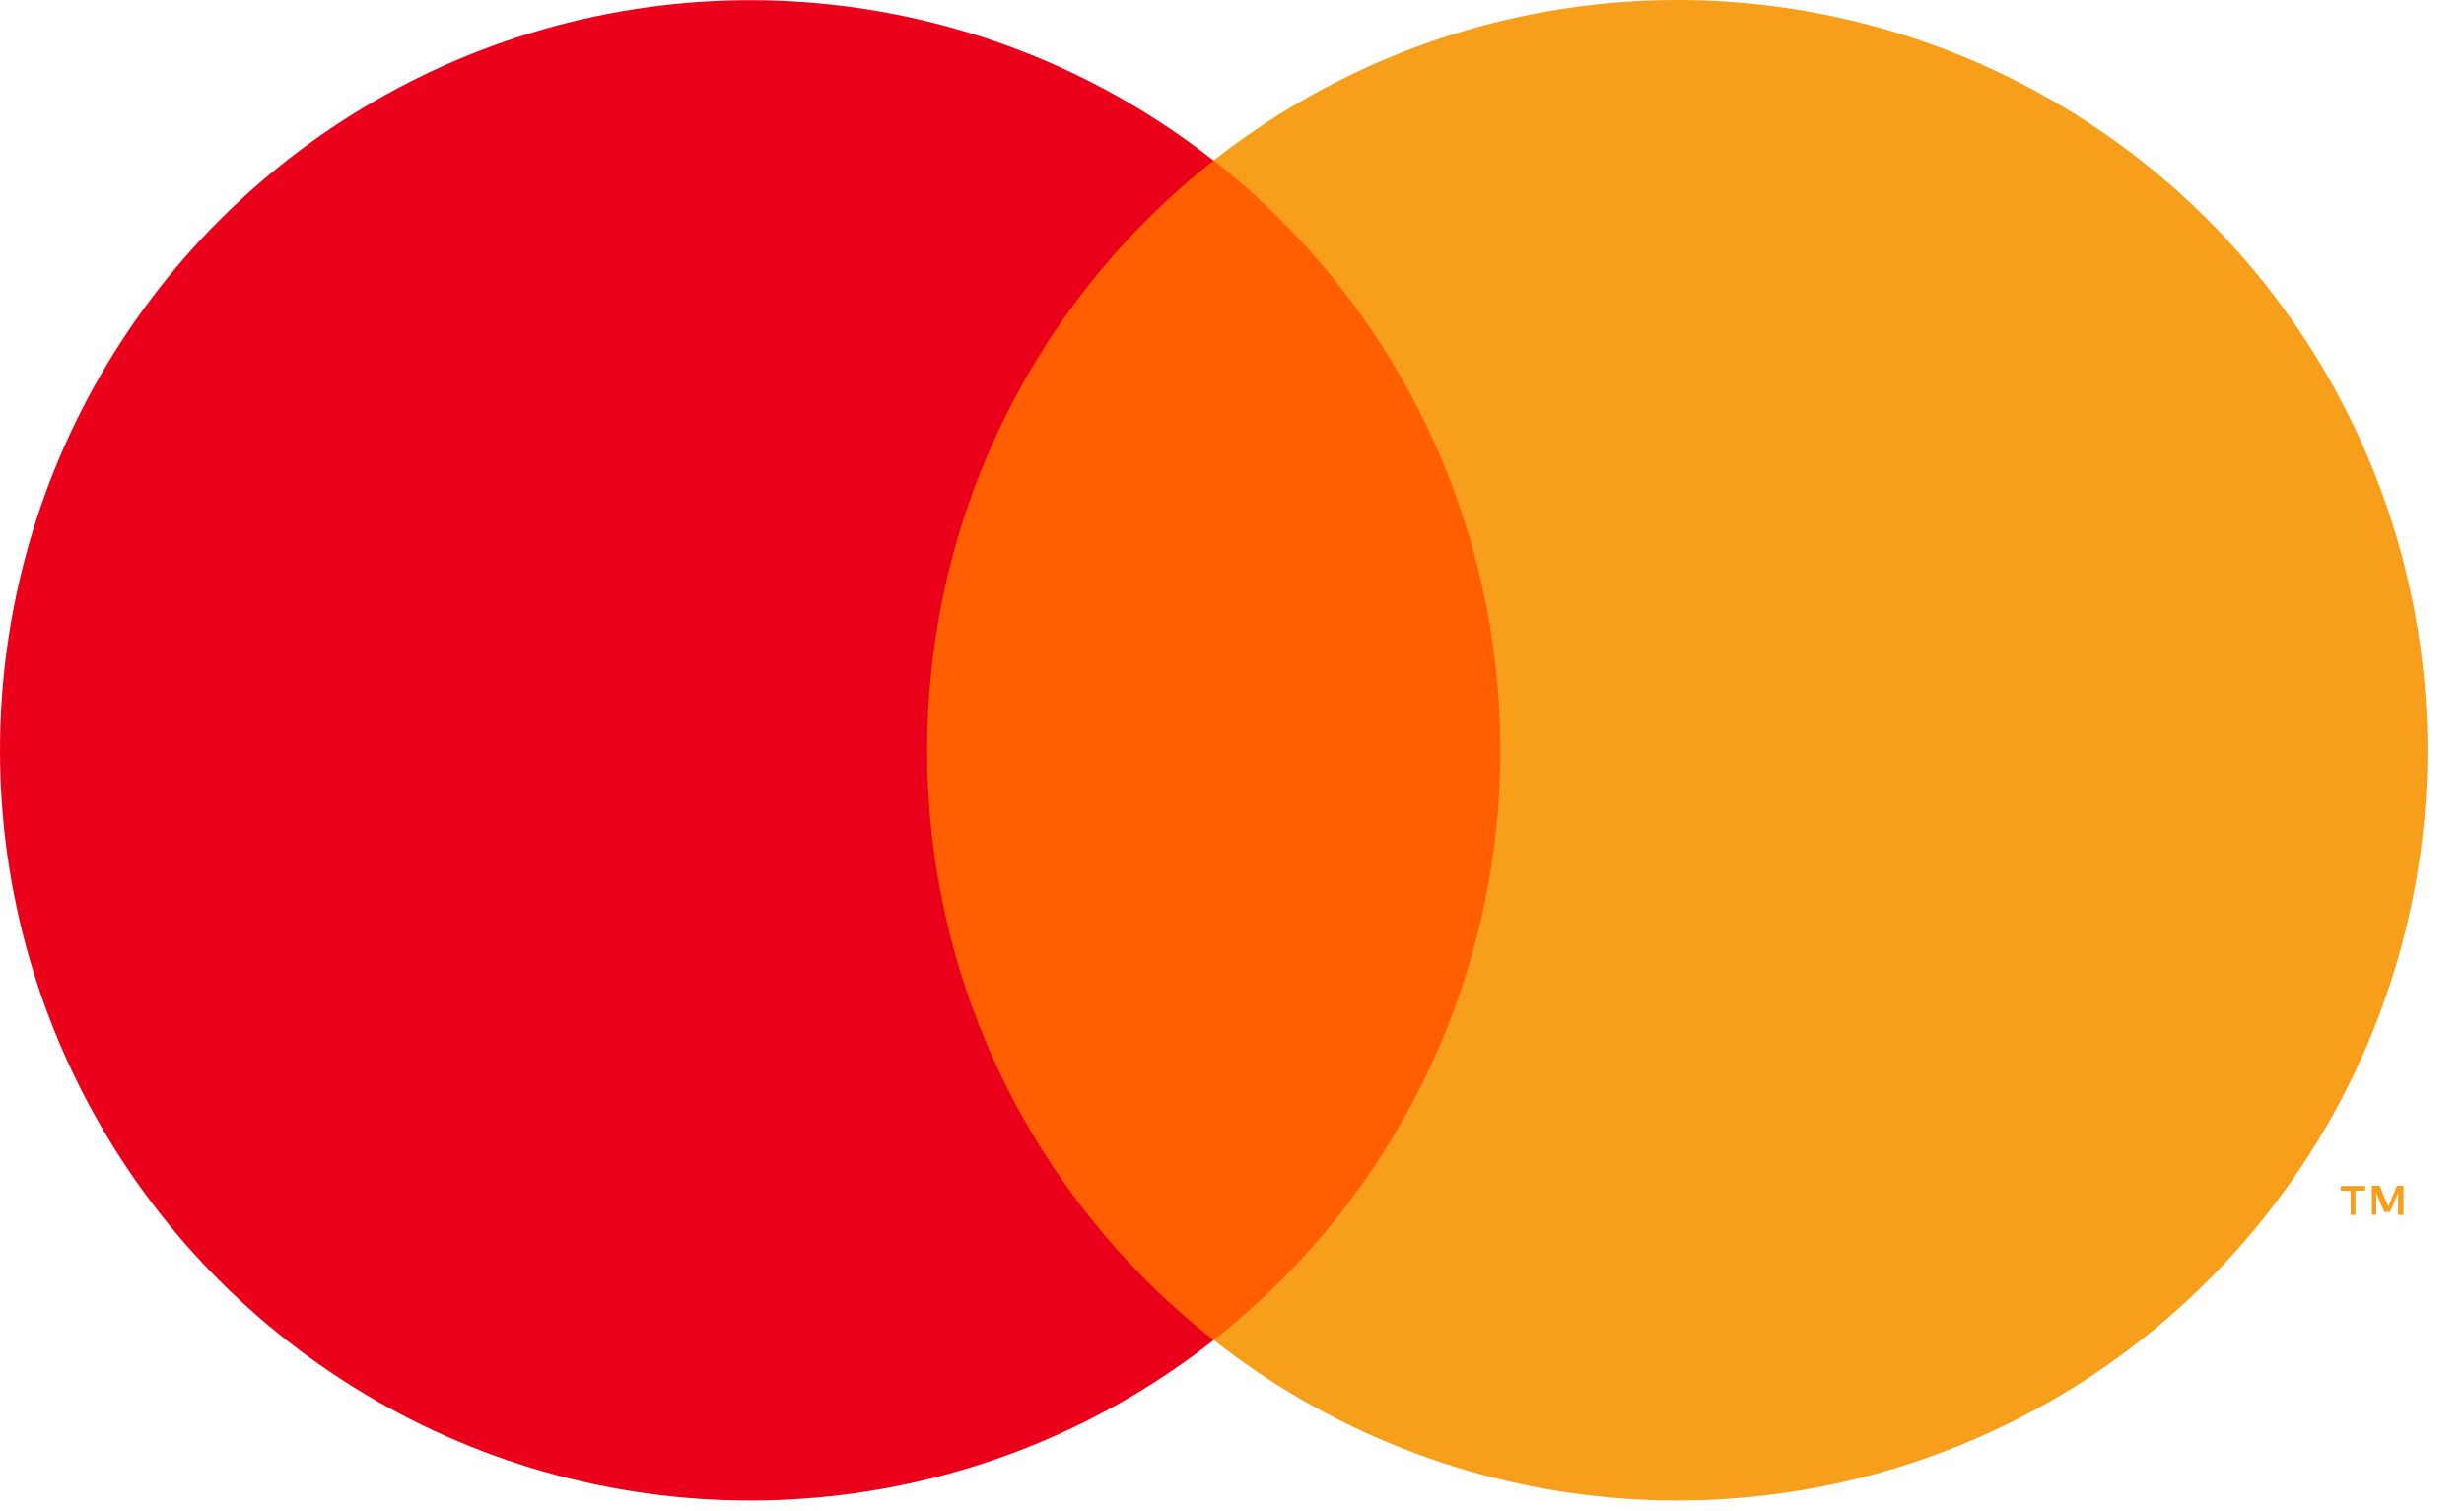
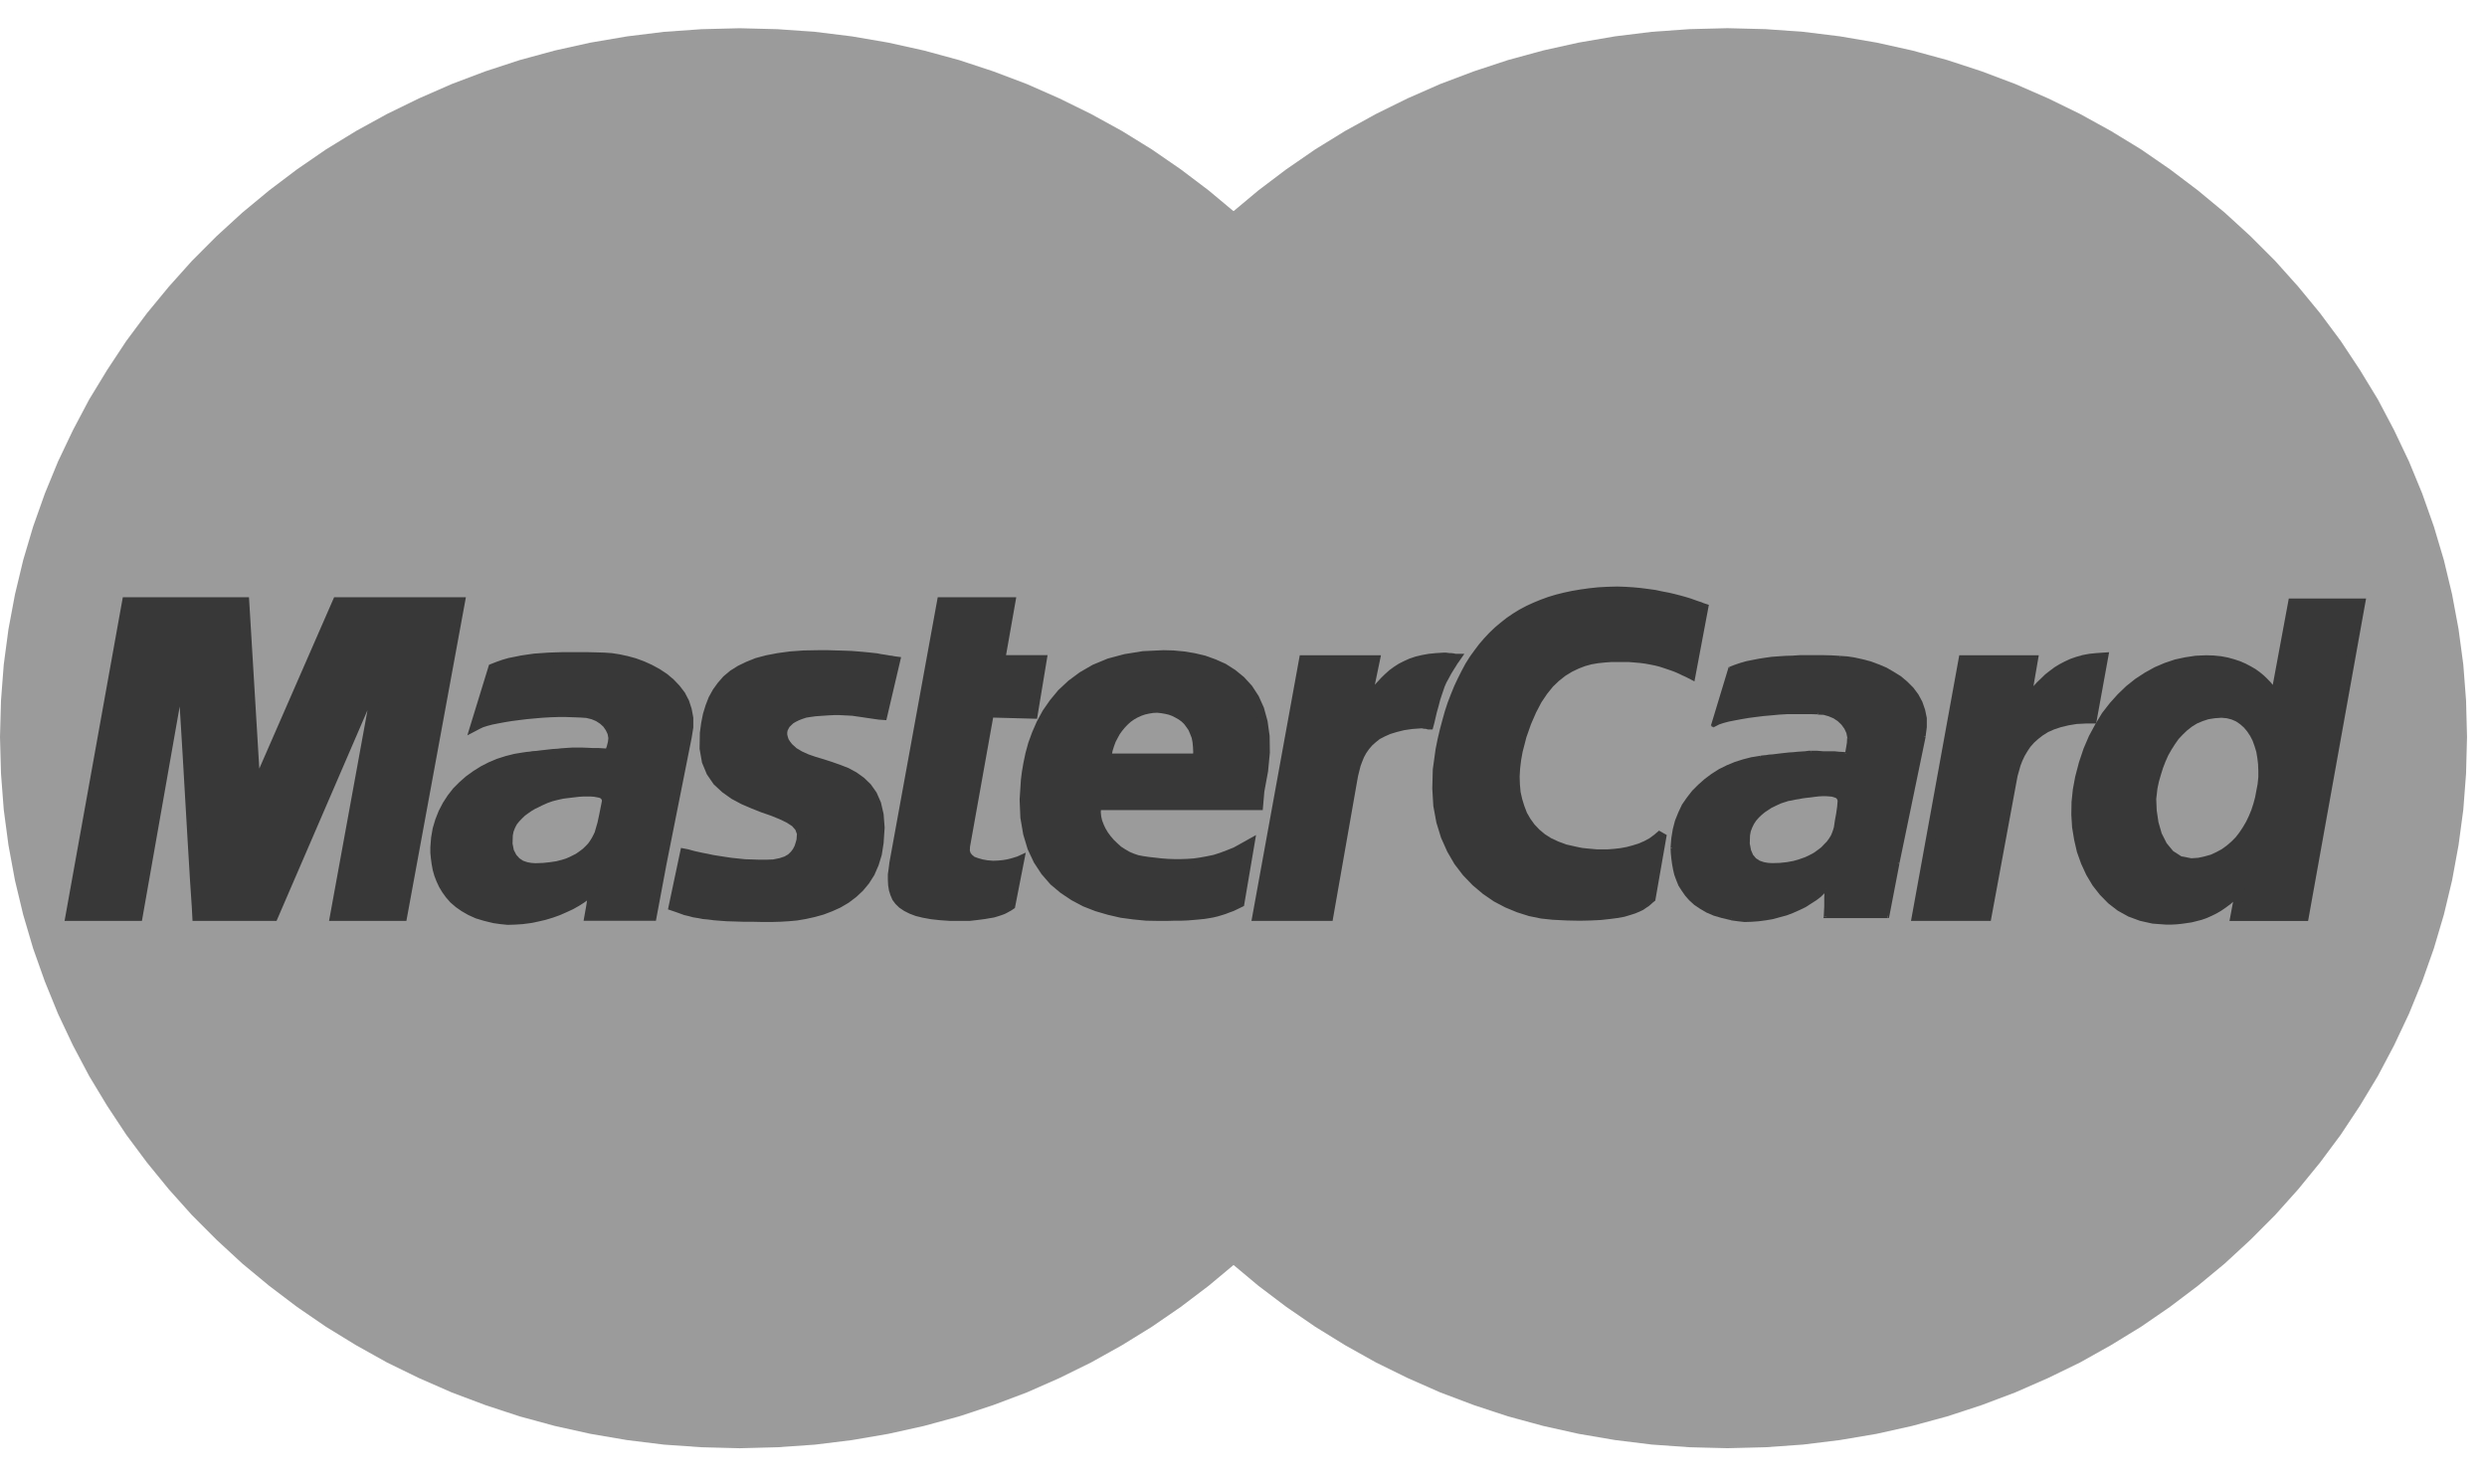
- <svg xmlns="http://www.w3.org/2000/svg" width="31" height="19" viewBox="0 0 31 19" fill="none">
-   <path d="M19.399 2.015H11.141V16.856H19.399V2.015Z" fill="#FF5F00" />
-   <path d="M11.665 9.439C11.664 8.01 11.988 6.599 12.612 5.314C13.237 4.028 14.145 2.902 15.269 2.02C13.877 0.925 12.205 0.245 10.444 0.056C8.684 -0.133 6.905 0.178 5.313 0.952C3.72 1.726 2.377 2.932 1.438 4.433C0.498 5.934 0 7.669 0 9.44C0 11.211 0.498 12.946 1.438 14.447C2.377 15.948 3.72 17.155 5.313 17.929C6.905 18.703 8.684 19.013 10.444 18.824C12.205 18.635 13.877 17.955 15.269 16.86C14.145 15.978 13.236 14.851 12.611 13.565C11.987 12.279 11.663 10.868 11.665 9.439Z" fill="#EB001B" />
-   <path d="M30.54 9.44C30.54 11.211 30.042 12.946 29.102 14.447C28.163 15.948 26.82 17.155 25.227 17.929C23.634 18.703 21.855 19.013 20.095 18.824C18.334 18.635 16.662 17.954 15.27 16.859C16.393 15.976 17.302 14.849 17.926 13.564C18.551 12.279 18.876 10.868 18.876 9.439C18.876 8.01 18.551 6.599 17.926 5.314C17.302 4.028 16.393 2.902 15.27 2.018C16.662 0.924 18.334 0.243 20.095 0.054C21.856 -0.135 23.635 0.175 25.228 0.949C26.821 1.724 28.164 2.93 29.103 4.432C30.043 5.933 30.541 7.669 30.54 9.44Z" fill="#F79E1B" />
-   <path d="M29.634 15.283V14.979H29.757V14.919H29.45V14.982H29.574V15.286L29.634 15.283ZM30.239 15.283V14.916H30.158L30.048 15.178L29.938 14.916H29.841V15.283H29.896V15.008L29.998 15.247H30.069L30.171 15.008V15.286L30.239 15.283Z" fill="#F79E1B" />
+ <svg xmlns="http://www.w3.org/2000/svg" width="57" height="34" viewBox="0 0 57 34" fill="none">
+   <path d="M39.59 33.197L40.464 33.175L41.325 33.114L42.17 33.01L43.009 32.868L43.825 32.686L44.63 32.467L45.418 32.209L46.189 31.918L46.942 31.588L47.673 31.232L48.38 30.836L49.071 30.413L49.733 29.958L50.372 29.475L50.989 28.964L51.577 28.421L52.142 27.855L52.673 27.262L53.175 26.647L53.648 26.011L54.088 25.346L54.499 24.665L54.87 23.963L55.212 23.238L55.515 22.497L55.783 21.739L56.012 20.965L56.2 20.18L56.348 19.373L56.457 18.56L56.52 17.732L56.542 16.892L56.52 16.057L56.457 15.234L56.348 14.421L56.2 13.625L56.012 12.84L55.783 12.071L55.515 11.313L55.212 10.578L54.87 9.859L54.499 9.156L54.088 8.481L53.648 7.816L53.175 7.18L52.673 6.57L52.142 5.977L51.577 5.412L50.989 4.874L50.372 4.363L49.733 3.88L49.071 3.424L48.38 3.002L47.673 2.612L46.942 2.255L46.189 1.926L45.418 1.635L44.63 1.377L43.825 1.157L43.009 0.976L42.17 0.833L41.325 0.729L40.464 0.668L39.59 0.646L38.723 0.668L37.861 0.729L37.016 0.833L36.183 0.976L35.367 1.157L34.562 1.377L33.78 1.635L33.009 1.926L32.261 2.255L31.537 2.612L30.829 3.002L30.144 3.424L29.482 3.88L28.843 4.363L28.232 4.874L27.644 5.412L27.085 5.977L26.554 6.57L26.052 7.18L25.584 7.816L25.144 8.481L24.739 9.156L24.362 9.859L24.025 10.578L23.723 11.313L23.46 12.071L23.232 12.84L23.044 13.625L22.895 14.421L22.787 15.234L22.724 16.057L22.701 16.892L22.724 17.732L22.787 18.56L22.895 19.373L23.044 20.18L23.232 20.965L23.46 21.739L23.723 22.497L24.025 23.238L24.362 23.963L24.739 24.665L25.144 25.346L25.584 26.011L26.052 26.647L26.554 27.262L27.085 27.855L27.644 28.421L28.232 28.964L28.843 29.475L29.482 29.958L30.144 30.413L30.829 30.836L31.537 31.232L32.261 31.588L33.009 31.918L33.78 32.209L34.562 32.467L35.367 32.686L36.183 32.868L37.016 33.01L37.861 33.114L38.723 33.175L39.59 33.197Z" fill="#9B9B9B" />
+   <path d="M16.952 33.198L17.82 33.175L18.682 33.115L19.526 33.011L20.36 32.868L21.176 32.687L21.981 32.468L22.763 32.209L23.533 31.919L24.281 31.589L25.006 31.232L25.714 30.837L26.399 30.414L27.061 29.959L27.7 29.475L28.311 28.965L28.899 28.422L29.458 27.856L29.989 27.263L30.491 26.648L30.959 26.011L31.399 25.347L31.804 24.666L32.181 23.963L32.517 23.239L32.82 22.498L33.082 21.74L33.311 20.966L33.499 20.181L33.648 19.374L33.756 18.561L33.819 17.732L33.842 16.892L33.819 16.058L33.756 15.234L33.648 14.422L33.499 13.626L33.311 12.841L33.082 12.072L32.82 11.314L32.517 10.579L32.181 9.86L31.804 9.157L31.399 8.482L30.959 7.817L30.491 7.18L29.989 6.571L29.458 5.978L28.899 5.412L28.311 4.874L27.7 4.364L27.061 3.881L26.399 3.425L25.714 3.002L25.006 2.613L24.281 2.256L23.533 1.926L22.763 1.635L21.981 1.377L21.176 1.158L20.36 0.977L19.526 0.834L18.682 0.73L17.82 0.669L16.952 0.647L16.079 0.669L15.217 0.73L14.372 0.834L13.533 0.977L12.717 1.158L11.912 1.377L11.125 1.635L10.354 1.926L9.601 2.256L8.87 2.613L8.162 3.002L7.472 3.425L6.809 3.881L6.17 4.364L5.554 4.874L4.966 5.412L4.401 5.978L3.87 6.571L3.368 7.18L2.894 7.817L2.455 8.482L2.044 9.157L1.672 9.86L1.33 10.579L1.028 11.314L0.759 12.072L0.531 12.841L0.343 13.626L0.194 14.422L0.086 15.234L0.023 16.058L0 16.892L0.023 17.732L0.086 18.561L0.194 19.374L0.343 20.181L0.531 20.966L0.759 21.74L1.028 22.498L1.33 23.239L1.672 23.963L2.044 24.666L2.455 25.347L2.894 26.011L3.368 26.648L3.87 27.263L4.401 27.856L4.966 28.422L5.554 28.965L6.17 29.475L6.809 29.959L7.472 30.414L8.162 30.837L8.87 31.232L9.601 31.589L10.354 31.919L11.125 32.209L11.912 32.468L12.717 32.687L13.533 32.868L14.372 33.011L15.217 33.115L16.079 33.175L16.952 33.198Z" fill="#9B9B9B" />
+   <path d="M20.23 16.394L20.149 16.388L20.07 16.377L19.995 16.366L19.921 16.355L19.852 16.345L19.779 16.334L19.704 16.323L19.624 16.312L19.544 16.3L19.453 16.295L19.351 16.29L19.242 16.284H19.122L18.991 16.29L18.842 16.3L18.677 16.312L18.562 16.328L18.454 16.345L18.357 16.377L18.271 16.41L18.192 16.449L18.118 16.492L18.06 16.547L18.009 16.597L17.975 16.657L17.946 16.717L17.935 16.783V16.849L17.952 16.92L17.975 16.991L18.021 17.063L18.077 17.134L18.192 17.238L18.329 17.32L18.488 17.392L18.66 17.452L18.842 17.506L19.031 17.567L19.219 17.633L19.402 17.704L19.573 17.797L19.733 17.912L19.875 18.049L19.995 18.219L20.087 18.428L20.144 18.675L20.167 18.97L20.144 19.316L20.104 19.573L20.035 19.798L19.944 20.007L19.83 20.187L19.698 20.346L19.55 20.483L19.39 20.604L19.213 20.708L19.031 20.79L18.842 20.862L18.648 20.916L18.449 20.96L18.254 20.993L18.066 21.01L17.878 21.021L17.701 21.026H17.455L17.227 21.021H17.027L16.839 21.015L16.668 21.01L16.514 20.999L16.377 20.988L16.245 20.971L16.125 20.96L16.017 20.939L15.909 20.922L15.811 20.895L15.714 20.873L15.623 20.84L15.532 20.807L15.435 20.774L15.691 19.563L15.743 19.573L15.806 19.59L15.886 19.612L15.983 19.634L16.085 19.656L16.2 19.678L16.326 19.705L16.462 19.727L16.605 19.749L16.753 19.771L16.908 19.787L17.067 19.804L17.233 19.809L17.398 19.815H17.564L17.729 19.809L17.895 19.776L18.026 19.732L18.129 19.672L18.209 19.595L18.266 19.519L18.312 19.431L18.34 19.343L18.363 19.261L18.374 19.102L18.323 18.965L18.226 18.855L18.083 18.762L17.912 18.68L17.712 18.598L17.489 18.521L17.267 18.433L17.039 18.335L16.822 18.219L16.622 18.077L16.439 17.907L16.296 17.698L16.194 17.452L16.142 17.156L16.148 16.805L16.177 16.591L16.217 16.388L16.274 16.202L16.342 16.026L16.433 15.862L16.536 15.72L16.656 15.582L16.799 15.462L16.965 15.358L17.147 15.27L17.352 15.188L17.581 15.127L17.838 15.078L18.118 15.04L18.426 15.018L18.763 15.012H18.974L19.168 15.018L19.345 15.023L19.505 15.029L19.647 15.04L19.779 15.051L19.892 15.062L19.995 15.073L20.093 15.084L20.172 15.1L20.247 15.111L20.315 15.122L20.372 15.133L20.424 15.138L20.475 15.149L20.52 15.155L20.23 16.394Z" fill="#383838" />
+   <path d="M20.23 16.394L20.149 16.388L20.07 16.377L19.995 16.366L19.921 16.355L19.852 16.345L19.779 16.334L19.704 16.323L19.624 16.312L19.544 16.3L19.453 16.295L19.351 16.29L19.242 16.284H19.122L18.991 16.29L18.842 16.3L18.677 16.312L18.562 16.328L18.454 16.345L18.357 16.377L18.271 16.41L18.192 16.449L18.118 16.492L18.06 16.547L18.009 16.597L17.975 16.657L17.946 16.717L17.935 16.783V16.849L17.952 16.92L17.975 16.991L18.021 17.063L18.077 17.134L18.192 17.238L18.329 17.32L18.488 17.392L18.66 17.452L18.842 17.506L19.031 17.567L19.219 17.633L19.402 17.704L19.573 17.797L19.733 17.912L19.875 18.049L19.995 18.219L20.087 18.428L20.144 18.675L20.167 18.97L20.144 19.316L20.104 19.573L20.035 19.798L19.944 20.007L19.83 20.187L19.698 20.346L19.55 20.483L19.39 20.604L19.213 20.708L19.031 20.79L18.842 20.862L18.648 20.916L18.449 20.96L18.254 20.993L18.066 21.01L17.878 21.021L17.701 21.026H17.455L17.227 21.021H17.027L16.839 21.015L16.668 21.01L16.514 20.999L16.377 20.988L16.245 20.971L16.125 20.96L16.017 20.939L15.909 20.922L15.811 20.895L15.714 20.873L15.623 20.84L15.532 20.807L15.435 20.774L15.691 19.563L15.743 19.573L15.806 19.59L15.886 19.612L15.983 19.634L16.085 19.656L16.2 19.678L16.326 19.705L16.462 19.727L16.605 19.749L16.753 19.771L16.908 19.787L17.067 19.804L17.233 19.809L17.398 19.815H17.564L17.729 19.809L17.895 19.776L18.026 19.732L18.129 19.672L18.209 19.595L18.266 19.519L18.312 19.431L18.34 19.343L18.363 19.261L18.374 19.102L18.323 18.965L18.226 18.855L18.083 18.762L17.912 18.68L17.712 18.598L17.489 18.521L17.267 18.433L17.039 18.335L16.822 18.219L16.622 18.077L16.439 17.907L16.296 17.698L16.194 17.452L16.142 17.156L16.148 16.805L16.177 16.591L16.217 16.388L16.274 16.202L16.342 16.026L16.433 15.862L16.536 15.72L16.656 15.582L16.799 15.462L16.965 15.358L17.147 15.27L17.352 15.188L17.581 15.127L17.838 15.078L18.118 15.04L18.426 15.018L18.763 15.012H18.974L19.168 15.018L19.345 15.023L19.505 15.029L19.647 15.04L19.779 15.051L19.892 15.062L19.995 15.073L20.093 15.084L20.172 15.1L20.247 15.111L20.315 15.122L20.372 15.133L20.424 15.138L20.475 15.149L20.52 15.155L20.23 16.394Z" stroke="#383838" stroke-width="0.216" stroke-miterlimit="2.613" />
+   <path d="M21.582 13.799H23.163L22.929 15.126H23.882L23.677 16.366L22.672 16.339L22.124 19.4L22.119 19.51L22.147 19.603L22.204 19.674L22.278 19.735L22.381 19.773L22.496 19.806L22.621 19.828L22.758 19.839L22.883 19.834L22.997 19.823L23.101 19.806L23.192 19.784L23.266 19.762L23.317 19.746L23.352 19.735L23.363 19.73L23.163 20.75L23.123 20.777L23.083 20.799L23.043 20.821L23.003 20.843L22.963 20.86L22.918 20.876L22.866 20.893L22.815 20.909L22.758 20.926L22.701 20.936L22.633 20.947L22.564 20.959L22.49 20.969L22.404 20.98L22.312 20.991L22.216 21.002H21.782L21.553 20.986L21.354 20.964L21.171 20.931L21.017 20.893L20.886 20.843L20.777 20.788L20.68 20.723L20.606 20.651L20.549 20.575L20.509 20.481L20.48 20.388L20.463 20.284L20.457 20.169V20.047L20.475 19.922L20.492 19.784L21.582 13.799Z" fill="#383838" />
+   <path d="M21.582 13.799H23.163L22.929 15.126H23.882L23.677 16.366L22.672 16.339L22.124 19.4L22.119 19.51L22.147 19.603L22.204 19.674L22.278 19.735L22.381 19.773L22.496 19.806L22.621 19.828L22.758 19.839L22.883 19.834L22.997 19.823L23.101 19.806L23.192 19.784L23.266 19.762L23.317 19.746L23.352 19.735L23.363 19.73L23.163 20.75L23.123 20.777L23.083 20.799L23.043 20.821L23.003 20.843L22.963 20.86L22.918 20.876L22.866 20.893L22.815 20.909L22.758 20.926L22.701 20.936L22.633 20.947L22.564 20.959L22.49 20.969L22.404 20.98L22.312 20.991L22.216 21.002H21.782L21.553 20.986L21.354 20.964L21.171 20.931L21.017 20.893L20.886 20.843L20.777 20.788L20.68 20.723L20.606 20.651L20.549 20.575L20.509 20.481L20.48 20.388L20.463 20.284L20.457 20.169V20.047L20.475 19.922L20.492 19.784L21.582 13.799Z" stroke="#383838" stroke-width="0.216" stroke-miterlimit="2.613" />
+   <path d="M25.143 18.435L25.126 18.528L25.121 18.627L25.132 18.731L25.155 18.835L25.195 18.94L25.241 19.039L25.303 19.143L25.372 19.236L25.452 19.329L25.538 19.411L25.629 19.494L25.732 19.56L25.834 19.62L25.948 19.669L26.063 19.708L26.177 19.73L26.325 19.752L26.468 19.768L26.616 19.785L26.765 19.796L26.913 19.801H27.067L27.215 19.796L27.37 19.785L27.524 19.763L27.678 19.735L27.838 19.702L27.992 19.653L28.151 19.593L28.317 19.527L28.477 19.439L28.643 19.346L28.414 20.695L28.323 20.739L28.232 20.783L28.14 20.816L28.055 20.849L27.969 20.876L27.878 20.903L27.786 20.925L27.689 20.942L27.587 20.958L27.473 20.969L27.353 20.98L27.221 20.991L27.073 20.997H26.919L26.742 21.002H26.554L26.274 20.997L25.988 20.969L25.703 20.931L25.418 20.865L25.138 20.783L24.869 20.678L24.613 20.542L24.373 20.382L24.151 20.196L23.956 19.971L23.791 19.719L23.654 19.428L23.557 19.104L23.494 18.737L23.477 18.331L23.506 17.881L23.528 17.706L23.563 17.503L23.608 17.289L23.671 17.058L23.757 16.823L23.86 16.587L23.991 16.345L24.151 16.115L24.333 15.895L24.556 15.687L24.807 15.501L25.092 15.336L25.423 15.199L25.794 15.1L26.205 15.034L26.668 15.012L26.89 15.018L27.125 15.04L27.358 15.078L27.593 15.133L27.821 15.215L28.043 15.314L28.249 15.446L28.437 15.599L28.608 15.786L28.751 16.005L28.865 16.258L28.945 16.548L28.991 16.877L28.996 17.25L28.956 17.667L28.871 18.128L28.842 18.462H24.681L24.944 17.382H27.444L27.456 17.245L27.45 17.113L27.438 16.992L27.416 16.883L27.375 16.779L27.335 16.685L27.278 16.603L27.221 16.526L27.153 16.46L27.078 16.405L26.993 16.356L26.907 16.312L26.816 16.279L26.725 16.258L26.628 16.241L26.525 16.23L26.417 16.235L26.314 16.252L26.216 16.274L26.12 16.307L26.023 16.351L25.937 16.4L25.851 16.46L25.777 16.526L25.703 16.603L25.635 16.685L25.572 16.773L25.521 16.866L25.469 16.965L25.429 17.075L25.395 17.184L25.372 17.3L25.143 18.435Z" fill="#383838" />
+   <path d="M25.143 18.435L25.126 18.528L25.121 18.627L25.132 18.731L25.155 18.835L25.195 18.94L25.241 19.039L25.303 19.143L25.372 19.236L25.452 19.329L25.538 19.411L25.629 19.494L25.732 19.56L25.834 19.62L25.948 19.669L26.063 19.708L26.177 19.73L26.325 19.752L26.468 19.768L26.616 19.785L26.765 19.796L26.913 19.801H27.067L27.215 19.796L27.37 19.785L27.524 19.763L27.678 19.735L27.838 19.702L27.992 19.653L28.151 19.593L28.317 19.527L28.477 19.439L28.643 19.346L28.414 20.695L28.323 20.739L28.232 20.783L28.14 20.816L28.055 20.849L27.969 20.876L27.878 20.903L27.786 20.925L27.689 20.942L27.587 20.958L27.473 20.969L27.353 20.98L27.221 20.991L27.073 20.997H26.919L26.742 21.002H26.554L26.274 20.997L25.988 20.969L25.703 20.931L25.418 20.865L25.138 20.783L24.869 20.678L24.613 20.542L24.373 20.382L24.151 20.196L23.956 19.971L23.791 19.719L23.654 19.428L23.557 19.104L23.494 18.737L23.477 18.331L23.506 17.881L23.528 17.706L23.563 17.503L23.608 17.289L23.671 17.058L23.757 16.823L23.86 16.587L23.991 16.345L24.151 16.115L24.333 15.895L24.556 15.687L24.807 15.501L25.092 15.336L25.423 15.199L25.794 15.1L26.205 15.034L26.668 15.012L26.89 15.018L27.125 15.04L27.358 15.078L27.593 15.133L27.821 15.215L28.043 15.314L28.249 15.446L28.437 15.599L28.608 15.786L28.751 16.005L28.865 16.258L28.945 16.548L28.991 16.877L28.996 17.25L28.956 17.667L28.871 18.128L28.842 18.462H24.681L24.944 17.382H27.444L27.456 17.245L27.45 17.113L27.438 16.992L27.416 16.883L27.375 16.779L27.335 16.685L27.278 16.603L27.221 16.526L27.153 16.46L27.078 16.405L26.993 16.356L26.907 16.312L26.816 16.279L26.725 16.258L26.628 16.241L26.525 16.23L26.417 16.235L26.314 16.252L26.216 16.274L26.12 16.307L26.023 16.351L25.937 16.4L25.851 16.46L25.777 16.526L25.703 16.603L25.635 16.685L25.572 16.773L25.521 16.866L25.469 16.965L25.429 17.075L25.395 17.184L25.372 17.3L25.143 18.435Z" stroke="#383838" stroke-width="0.216" stroke-miterlimit="2.613" />
+   <path d="M38.756 15.457L38.682 15.419L38.608 15.386L38.528 15.347L38.443 15.309L38.357 15.276L38.26 15.243L38.163 15.21L38.06 15.177L37.952 15.15L37.843 15.128L37.723 15.106L37.603 15.09L37.472 15.079L37.341 15.068H37.204H37.061H36.919L36.77 15.079L36.616 15.095L36.456 15.122L36.296 15.166L36.137 15.227L35.977 15.304L35.817 15.402L35.663 15.523L35.514 15.665L35.372 15.841L35.235 16.044L35.109 16.285L34.989 16.56L34.881 16.867L34.79 17.218L34.755 17.415L34.732 17.607L34.721 17.799L34.727 17.986L34.744 18.172L34.784 18.348L34.835 18.512L34.898 18.677L34.984 18.826L35.086 18.968L35.206 19.094L35.343 19.209L35.498 19.308L35.674 19.39L35.868 19.462L36.085 19.511L36.159 19.527L36.245 19.544L36.347 19.555L36.462 19.566L36.587 19.577H36.719H36.862L37.004 19.566L37.153 19.549L37.301 19.522L37.444 19.484L37.586 19.44L37.729 19.379L37.86 19.308L37.98 19.22L38.094 19.122L37.838 20.586L37.803 20.614L37.769 20.646L37.723 20.685L37.672 20.718L37.609 20.762L37.529 20.8L37.438 20.838L37.335 20.871L37.204 20.91L37.055 20.937L36.884 20.959L36.684 20.981L36.462 20.992L36.205 20.998L35.914 20.992L35.594 20.976L35.332 20.948L35.069 20.894L34.807 20.811L34.544 20.702L34.293 20.57L34.053 20.405L33.825 20.213L33.614 19.994L33.425 19.747L33.266 19.473L33.129 19.166L33.026 18.831L32.958 18.463L32.935 18.074L32.946 17.646L33.009 17.191L33.054 16.966L33.106 16.746L33.163 16.532L33.22 16.329L33.283 16.137L33.357 15.945L33.431 15.764L33.511 15.594L33.597 15.424L33.682 15.265L33.779 15.111L33.882 14.969L33.985 14.832L34.099 14.7L34.213 14.579L34.333 14.464L34.464 14.354L34.596 14.25L34.732 14.157L34.875 14.069L35.029 13.987L35.183 13.916L35.343 13.85L35.509 13.789L35.686 13.735L35.862 13.691L36.045 13.652L36.239 13.619L36.433 13.592L36.639 13.57L36.844 13.559L37.061 13.553L37.244 13.559L37.421 13.57L37.592 13.586L37.763 13.608L37.923 13.63L38.077 13.663L38.226 13.691L38.362 13.723L38.494 13.757L38.608 13.789L38.716 13.822L38.808 13.855L38.888 13.883L38.956 13.905L39.008 13.927L39.042 13.938L38.756 15.457Z" fill="#383838" />
+   <path d="M38.756 15.457L38.682 15.419L38.608 15.386L38.528 15.347L38.443 15.309L38.357 15.276L38.26 15.243L38.163 15.21L38.06 15.177L37.952 15.15L37.843 15.128L37.723 15.106L37.603 15.09L37.472 15.079L37.341 15.068H37.204H37.061H36.919L36.77 15.079L36.616 15.095L36.456 15.122L36.296 15.166L36.137 15.227L35.977 15.304L35.817 15.402L35.663 15.523L35.514 15.665L35.372 15.841L35.235 16.044L35.109 16.285L34.989 16.56L34.881 16.867L34.79 17.218L34.755 17.415L34.732 17.607L34.721 17.799L34.727 17.986L34.744 18.172L34.784 18.348L34.835 18.512L34.898 18.677L34.984 18.826L35.086 18.968L35.206 19.094L35.343 19.209L35.498 19.308L35.674 19.39L35.868 19.462L36.085 19.511L36.159 19.527L36.245 19.544L36.347 19.555L36.462 19.566L36.587 19.577H36.719H36.862L37.004 19.566L37.153 19.549L37.301 19.522L37.444 19.484L37.586 19.44L37.729 19.379L37.86 19.308L37.98 19.22L38.094 19.122L37.838 20.586L37.803 20.614L37.769 20.646L37.723 20.685L37.672 20.718L37.609 20.762L37.529 20.8L37.438 20.838L37.335 20.871L37.204 20.91L37.055 20.937L36.884 20.959L36.684 20.981L36.462 20.992L36.205 20.998L35.914 20.992L35.594 20.976L35.332 20.948L35.069 20.894L34.807 20.811L34.544 20.702L34.293 20.57L34.053 20.405L33.825 20.213L33.614 19.994L33.425 19.747L33.266 19.473L33.129 19.166L33.026 18.831L32.958 18.463L32.935 18.074L32.946 17.646L33.009 17.191L33.054 16.966L33.106 16.746L33.163 16.532L33.22 16.329L33.283 16.137L33.357 15.945L33.431 15.764L33.511 15.594L33.597 15.424L33.682 15.265L33.779 15.111L33.882 14.969L33.985 14.832L34.099 14.7L34.213 14.579L34.333 14.464L34.464 14.354L34.596 14.25L34.732 14.157L34.875 14.069L35.029 13.987L35.183 13.916L35.343 13.85L35.509 13.789L35.686 13.735L35.862 13.691L36.045 13.652L36.239 13.619L36.433 13.592L36.639 13.57L36.844 13.559L37.061 13.553L37.244 13.559L37.421 13.57L37.592 13.586L37.763 13.608L37.923 13.63L38.077 13.663L38.226 13.691L38.362 13.723L38.494 13.757L38.608 13.789L38.716 13.822L38.808 13.855L38.888 13.883L38.956 13.905L39.008 13.927L39.042 13.938L38.756 15.457Z" stroke="#383838" stroke-width="0.216" stroke-miterlimit="2.613" />
+   <path d="M52.809 21.004H51.228L51.342 20.395V20.34L51.251 20.45L51.154 20.549L51.057 20.637L50.954 20.714L50.851 20.785L50.748 20.845L50.646 20.895L50.537 20.944L50.429 20.982L50.32 21.01L50.212 21.037L50.098 21.054L49.984 21.07L49.875 21.081L49.761 21.087H49.647L49.35 21.065L49.076 21.004L48.825 20.911L48.597 20.785L48.391 20.626L48.208 20.439L48.049 20.236L47.912 20.006L47.798 19.759L47.706 19.501L47.644 19.232L47.598 18.953L47.581 18.673L47.586 18.387L47.615 18.108L47.667 17.828L47.752 17.504L47.855 17.197L47.975 16.917L48.117 16.654L48.266 16.407L48.437 16.187L48.614 15.99L48.802 15.809L49.002 15.65L49.213 15.512L49.43 15.392L49.647 15.299L49.875 15.222L50.103 15.173L50.332 15.139L50.566 15.129L50.731 15.134L50.891 15.15L51.039 15.178L51.176 15.216L51.308 15.26L51.422 15.31L51.536 15.37L51.639 15.43L51.73 15.496L51.816 15.567L51.89 15.639L51.959 15.71L52.016 15.781L52.067 15.853L52.113 15.919L52.147 15.985L52.547 13.828H54.099L52.809 21.004Z" fill="#383838" />
+   <path d="M52.809 21.004H51.228L51.342 20.395V20.34L51.251 20.45L51.154 20.549L51.057 20.637L50.954 20.714L50.851 20.785L50.748 20.845L50.646 20.895L50.537 20.944L50.429 20.982L50.32 21.01L50.212 21.037L50.098 21.054L49.984 21.07L49.875 21.081L49.761 21.087H49.647L49.35 21.065L49.076 21.004L48.825 20.911L48.597 20.785L48.391 20.626L48.208 20.439L48.049 20.236L47.912 20.006L47.798 19.759L47.706 19.501L47.644 19.232L47.598 18.953L47.581 18.673L47.586 18.387L47.615 18.108L47.667 17.828L47.752 17.504L47.855 17.197L47.975 16.917L48.117 16.654L48.266 16.407L48.437 16.187L48.614 15.99L48.802 15.809L49.002 15.65L49.213 15.512L49.43 15.392L49.647 15.299L49.875 15.222L50.103 15.173L50.332 15.139L50.566 15.129L50.731 15.134L50.891 15.15L51.039 15.178L51.176 15.216L51.308 15.26L51.422 15.31L51.536 15.37L51.639 15.43L51.73 15.496L51.816 15.567L51.89 15.639L51.959 15.71L52.016 15.781L52.067 15.853L52.113 15.919L52.147 15.985L52.547 13.828H54.099L52.809 21.004Z" stroke="#383838" stroke-width="0.216" stroke-miterlimit="2.613" />
+   <path d="M50.224 19.674L50.383 19.663L50.532 19.63L50.669 19.592L50.8 19.531L50.92 19.466L51.034 19.384L51.142 19.291L51.24 19.192L51.325 19.082L51.405 18.962L51.479 18.836L51.542 18.704L51.599 18.567L51.645 18.425L51.685 18.277L51.713 18.129L51.742 17.976L51.759 17.817V17.669L51.753 17.515L51.736 17.373L51.713 17.236L51.673 17.105L51.628 16.979L51.571 16.869L51.502 16.765L51.428 16.677L51.342 16.601L51.245 16.535L51.142 16.491L51.034 16.464L50.914 16.453L50.76 16.464L50.618 16.486L50.486 16.529L50.355 16.584L50.24 16.655L50.127 16.743L50.03 16.836L49.932 16.94L49.847 17.061L49.767 17.187L49.693 17.318L49.63 17.46L49.573 17.608L49.527 17.756L49.481 17.915L49.447 18.074L49.419 18.315L49.43 18.578L49.47 18.847L49.544 19.104L49.658 19.329L49.807 19.509L49.995 19.63L50.224 19.674Z" fill="#9B9B9B" />
+   <path d="M15.171 19.782L14.943 20.999H13.504L13.544 20.774L13.573 20.572L13.596 20.418L13.618 20.336L13.539 20.424L13.447 20.511L13.339 20.593L13.219 20.67L13.082 20.747L12.939 20.813L12.791 20.878L12.637 20.933L12.471 20.983L12.306 21.021L12.14 21.054L11.969 21.076L11.803 21.087L11.638 21.092L11.478 21.076L11.324 21.054L11.124 21.005L10.941 20.95L10.782 20.878L10.639 20.796L10.514 20.709L10.399 20.61L10.308 20.506L10.228 20.396L10.159 20.281L10.103 20.16L10.057 20.04L10.023 19.919L10 19.793L9.983 19.667L9.971 19.546V19.426L9.988 19.212L10.023 19.009L10.08 18.817L10.154 18.631L10.245 18.456L10.348 18.297L10.468 18.143L10.605 18.006L10.748 17.88L10.907 17.765L11.073 17.661L11.244 17.573L11.427 17.496L11.615 17.436L11.809 17.387L12.009 17.354H12.02L12.049 17.348L12.089 17.343L12.152 17.337L12.22 17.326L12.3 17.321L12.386 17.31L12.483 17.299L12.58 17.288L12.677 17.277L12.78 17.271L12.871 17.261L12.962 17.255L13.047 17.249L13.127 17.244H13.19H13.322L13.459 17.249L13.584 17.255H13.71L13.813 17.261L13.893 17.266L13.95 17.271H13.967L13.978 17.233L14.012 17.134L14.041 17.019L14.052 16.915L14.03 16.794L13.978 16.685L13.91 16.586L13.819 16.504L13.71 16.433L13.59 16.383L13.453 16.35L13.304 16.34L13.145 16.334L12.974 16.328H12.797L12.614 16.334L12.425 16.345L12.243 16.361L12.06 16.378L11.883 16.4L11.712 16.422L11.547 16.449L11.398 16.477L11.261 16.504L11.136 16.537L11.033 16.57L10.953 16.608L10.89 16.641L11.296 15.32L11.421 15.271L11.547 15.227L11.683 15.188L11.82 15.161L11.957 15.133L12.106 15.111L12.254 15.09L12.408 15.079L12.568 15.068L12.733 15.062L12.905 15.057H13.082H13.265H13.453L13.653 15.062L13.852 15.068L14.012 15.079L14.184 15.106L14.36 15.144L14.543 15.194L14.72 15.259L14.891 15.336L15.063 15.429L15.222 15.534L15.365 15.654L15.491 15.786L15.604 15.934L15.69 16.098L15.747 16.274L15.782 16.46V16.668L15.747 16.888L15.171 19.782Z" fill="#383838" />
+   <path d="M15.171 19.782L14.943 20.999H13.504L13.544 20.774L13.573 20.572L13.596 20.418L13.618 20.336L13.539 20.424L13.447 20.511L13.339 20.593L13.219 20.67L13.082 20.747L12.939 20.813L12.791 20.878L12.637 20.933L12.471 20.983L12.306 21.021L12.14 21.054L11.969 21.076L11.803 21.087L11.638 21.092L11.478 21.076L11.324 21.054L11.124 21.005L10.941 20.95L10.782 20.878L10.639 20.796L10.514 20.709L10.399 20.61L10.308 20.506L10.228 20.396L10.159 20.281L10.103 20.16L10.057 20.04L10.023 19.919L10 19.793L9.983 19.667L9.971 19.546V19.426L9.988 19.212L10.023 19.009L10.08 18.817L10.154 18.631L10.245 18.456L10.348 18.297L10.468 18.143L10.605 18.006L10.748 17.88L10.907 17.765L11.073 17.661L11.244 17.573L11.427 17.496L11.615 17.436L11.809 17.387L12.009 17.354H12.02L12.049 17.348L12.089 17.343L12.152 17.337L12.22 17.326L12.3 17.321L12.386 17.31L12.483 17.299L12.58 17.288L12.677 17.277L12.78 17.271L12.871 17.261L12.962 17.255L13.047 17.249L13.127 17.244H13.19H13.322L13.459 17.249L13.584 17.255H13.71L13.813 17.261L13.893 17.266L13.95 17.271H13.967L13.978 17.233L14.012 17.134L14.041 17.019L14.052 16.915L14.03 16.794L13.978 16.685L13.91 16.586L13.819 16.504L13.71 16.433L13.59 16.383L13.453 16.35L13.304 16.34L13.145 16.334L12.974 16.328H12.797L12.614 16.334L12.425 16.345L12.243 16.361L12.06 16.378L11.883 16.4L11.712 16.422L11.547 16.449L11.398 16.477L11.261 16.504L11.136 16.537L11.033 16.57L10.953 16.608L10.89 16.641L11.296 15.32L11.421 15.271L11.547 15.227L11.683 15.188L11.82 15.161L11.957 15.133L12.106 15.111L12.254 15.09L12.408 15.079L12.568 15.068L12.733 15.062L12.905 15.057H13.082H13.265H13.453L13.653 15.062L13.852 15.068L14.012 15.079L14.184 15.106L14.36 15.144L14.543 15.194L14.72 15.259L14.891 15.336L15.063 15.429L15.222 15.534L15.365 15.654L15.491 15.786L15.604 15.934L15.69 16.098L15.747 16.274L15.782 16.46V16.668L15.747 16.888L15.171 19.782Z" stroke="#383838" stroke-width="0.216" stroke-miterlimit="2.613" />
+   <path d="M13.796 18.357L13.79 18.33L13.768 18.302L13.733 18.286L13.676 18.275L13.614 18.264L13.539 18.258H13.454H13.368L13.277 18.264L13.18 18.275L13.088 18.286L12.997 18.297L12.911 18.308L12.832 18.325L12.763 18.341L12.7 18.357L12.66 18.368L12.614 18.384L12.552 18.406L12.489 18.434L12.415 18.467L12.341 18.505L12.261 18.543L12.187 18.587L12.107 18.642L12.032 18.697L11.964 18.762L11.901 18.828L11.844 18.899L11.804 18.976L11.77 19.064L11.753 19.151L11.747 19.337L11.776 19.485L11.833 19.595L11.907 19.677L11.992 19.732L12.09 19.765L12.181 19.781L12.272 19.787L12.443 19.781L12.597 19.765L12.746 19.743L12.877 19.71L12.992 19.672L13.1 19.622L13.197 19.573L13.283 19.513L13.357 19.458L13.425 19.392L13.482 19.332L13.528 19.266L13.568 19.201L13.602 19.135L13.631 19.075L13.648 19.014L13.694 18.856L13.733 18.675L13.768 18.499L13.796 18.357Z" fill="#9B9B9B" />
+   <path d="M3.162 21.002H1.609L2.905 13.799H5.605L5.862 18.073L7.728 13.799H10.548L9.224 21.002H7.671L8.653 15.62H8.59L6.267 21.002H4.515L4.503 20.777L4.463 20.179L4.412 19.329L4.355 18.352L4.298 17.37L4.246 16.509L4.207 15.883L4.195 15.62H4.178H4.144H4.11L3.162 21.002Z" fill="#383838" />
+   <path d="M3.162 21.002H1.609L2.905 13.799H5.605L5.862 18.073L7.728 13.799H10.548L9.224 21.002H7.671L8.653 15.62H8.59L6.267 21.002H4.515L4.503 20.777L4.463 20.179L4.412 19.329L4.355 18.352L4.298 17.37L4.246 16.509L4.207 15.883L4.195 15.62H4.178H4.144H4.11L3.162 21.002Z" stroke="#383838" stroke-width="0.216" stroke-miterlimit="2.613" />
+   <path d="M43.5 19.782L43.266 20.999H41.833L41.844 20.774L41.85 20.577V20.429L41.861 20.363L41.787 20.445L41.702 20.527L41.599 20.605L41.485 20.681L41.365 20.752L41.228 20.818L41.085 20.884L40.943 20.939L40.788 20.983L40.629 21.026L40.468 21.054L40.309 21.076L40.143 21.087L39.983 21.092L39.829 21.076L39.675 21.054L39.47 21.005L39.287 20.95L39.127 20.878L38.979 20.796L38.853 20.709L38.745 20.61L38.653 20.506L38.574 20.396L38.505 20.281L38.454 20.16L38.408 20.04L38.379 19.919L38.357 19.793L38.34 19.667L38.328 19.546V19.426L38.34 19.212L38.374 19.009L38.425 18.817L38.499 18.631L38.585 18.456L38.694 18.297L38.813 18.143L38.945 18.006L39.093 17.88L39.247 17.765L39.413 17.661L39.59 17.573L39.767 17.496L39.955 17.436L40.143 17.387L40.337 17.354H40.349L40.377 17.348L40.417 17.343L40.474 17.337L40.548 17.326L40.629 17.321L40.714 17.31L40.805 17.299L40.902 17.288L41.005 17.277L41.102 17.271L41.199 17.261L41.291 17.255L41.37 17.249L41.45 17.244H41.513H41.65L41.787 17.249L41.918 17.255H42.044L42.153 17.261L42.244 17.266L42.295 17.271H42.318L42.329 17.233L42.346 17.134L42.364 17.019L42.375 16.915L42.352 16.794L42.307 16.685L42.232 16.586L42.147 16.504L42.044 16.433L41.924 16.383L41.798 16.35L41.661 16.34L41.502 16.334L41.331 16.328H41.154L40.971 16.334L40.782 16.345L40.6 16.361L40.417 16.378L40.24 16.4L40.069 16.422L39.904 16.449L39.755 16.477L39.618 16.504L39.492 16.537L39.39 16.57L39.31 16.608L39.247 16.641L39.647 15.32L39.772 15.271L39.904 15.227L40.035 15.188L40.172 15.161L40.315 15.133L40.457 15.111L40.605 15.09L40.76 15.079L40.92 15.068L41.085 15.062L41.251 15.057H41.427H41.605H41.787L41.981 15.062L42.175 15.068L42.335 15.079L42.506 15.106L42.683 15.144L42.866 15.194L43.043 15.259L43.22 15.336L43.391 15.429L43.551 15.534L43.694 15.654L43.825 15.786L43.939 15.934L44.025 16.098L44.088 16.274L44.127 16.46V16.668L44.099 16.888L43.5 19.782Z" fill="#383838" />
+   <path d="M43.266 21.046L43.3 21.013L43.534 19.796L43.466 19.785L43.231 21.002L43.266 20.969V21.046L43.294 21.041L43.3 21.013L43.266 21.046Z" fill="#383838" />
+   <path d="M41.798 21.007L41.832 21.046H43.265V20.968H41.832L41.866 21.007H41.798L41.792 21.046H41.832L41.798 21.007Z" fill="#383838" />
+   <path d="M41.89 20.395L41.839 20.351L41.816 20.439L41.81 20.587V20.784L41.799 21.009H41.867L41.879 20.784L41.89 20.587L41.884 20.439V20.395L41.833 20.351L41.89 20.395Z" fill="#383838" />
+   <path d="M39.669 21.096L39.829 21.118L39.983 21.135L40.143 21.13L40.309 21.118L40.474 21.096L40.634 21.069L40.794 21.025L40.954 20.982L41.096 20.927L41.245 20.861L41.382 20.795L41.502 20.718L41.621 20.642L41.724 20.565L41.815 20.477L41.89 20.395L41.833 20.351L41.758 20.433L41.678 20.51L41.576 20.587L41.468 20.664L41.348 20.729L41.21 20.795L41.073 20.861L40.931 20.916L40.782 20.96L40.622 21.003L40.463 21.031L40.309 21.053L40.143 21.064L39.983 21.069L39.829 21.053L39.681 21.031L39.669 21.096Z" fill="#383838" />
+   <path d="M38.288 19.433L38.293 19.553L38.305 19.674L38.322 19.805L38.345 19.931L38.373 20.052L38.419 20.178L38.47 20.304L38.544 20.419L38.624 20.534L38.716 20.638L38.83 20.742L38.961 20.83L39.11 20.918L39.275 20.989L39.464 21.044L39.669 21.093L39.681 21.027L39.475 20.978L39.298 20.923L39.144 20.852L38.995 20.775L38.875 20.688L38.773 20.594L38.681 20.49L38.601 20.386L38.539 20.271L38.487 20.156L38.442 20.041L38.413 19.92L38.39 19.794L38.373 19.674L38.362 19.553L38.367 19.433H38.288Z" fill="#383838" />
+   <path d="M40.337 17.325L40.137 17.358L39.943 17.408L39.755 17.468L39.572 17.544L39.395 17.632L39.224 17.741L39.069 17.857L38.921 17.988L38.784 18.125L38.664 18.279L38.55 18.443L38.465 18.624L38.39 18.81L38.339 19.007L38.305 19.215L38.288 19.429H38.367L38.373 19.215L38.407 19.018L38.459 18.832L38.533 18.646L38.619 18.476L38.721 18.323L38.841 18.169L38.967 18.032L39.115 17.911L39.269 17.797L39.429 17.698L39.606 17.61L39.777 17.534L39.965 17.473L40.148 17.424L40.337 17.391V17.325Z" fill="#383838" />
+   <path d="M41.514 17.21H41.451L41.371 17.221L41.291 17.226L41.2 17.232L41.103 17.242L41.005 17.248L40.903 17.259L40.806 17.27L40.715 17.281L40.629 17.292L40.549 17.297L40.475 17.309L40.417 17.314L40.372 17.319L40.349 17.325H40.338V17.391H40.349L40.383 17.385L40.417 17.38L40.475 17.375L40.549 17.363L40.629 17.358L40.715 17.347L40.806 17.336L40.903 17.325L41.005 17.314L41.103 17.309L41.2 17.297L41.291 17.292L41.371 17.286H41.451H41.514V17.21Z" fill="#383838" />
+   <path d="M42.283 17.27L42.318 17.242H42.295L42.243 17.237L42.152 17.232L42.043 17.221H41.917H41.787L41.65 17.21H41.513V17.287H41.65H41.787L41.917 17.298H42.043H42.152L42.243 17.303L42.295 17.309H42.318L42.352 17.281L42.318 17.309L42.346 17.314L42.352 17.281L42.283 17.27Z" fill="#383838" />
+   <path d="M42.341 16.919H42.335L42.33 17.023L42.312 17.133L42.295 17.232L42.284 17.27L42.352 17.281L42.364 17.243L42.381 17.144L42.398 17.023L42.415 16.919H42.41H42.341Z" fill="#383838" />
+   <path d="M41.662 16.375V16.381L41.793 16.386L41.913 16.42L42.027 16.469L42.124 16.535L42.204 16.612L42.272 16.705L42.318 16.804L42.341 16.919H42.409L42.386 16.793L42.341 16.672L42.261 16.568L42.17 16.48L42.061 16.403L41.936 16.353L41.804 16.32L41.662 16.304V16.309V16.375Z" fill="#383838" />
+   <path d="M39.212 16.64L39.269 16.674L39.326 16.646L39.401 16.607L39.498 16.574L39.623 16.541L39.76 16.514L39.909 16.486L40.074 16.458L40.24 16.436L40.417 16.414L40.599 16.398L40.782 16.381L40.97 16.37H41.153H41.33H41.501L41.661 16.375V16.309L41.501 16.304L41.33 16.293H41.153L40.97 16.304L40.782 16.315L40.599 16.331L40.417 16.348L40.24 16.37L40.063 16.392L39.897 16.42L39.749 16.447L39.612 16.475L39.486 16.508L39.378 16.541L39.292 16.58L39.224 16.618L39.281 16.651L39.212 16.64Z" fill="#383838" />
+   <path d="M39.635 15.288L39.612 15.315L39.212 16.635L39.281 16.646L39.681 15.326L39.658 15.354L39.635 15.288L39.618 15.293L39.612 15.315L39.635 15.288Z" fill="#383838" />
+   <path d="M42.175 15.034L41.981 15.023L41.787 15.018H41.604H41.427H41.251L41.085 15.029L40.919 15.034L40.76 15.045L40.605 15.056L40.451 15.078L40.309 15.1L40.166 15.128L40.029 15.155L39.892 15.194L39.761 15.238L39.635 15.287L39.658 15.353L39.784 15.303L39.915 15.259L40.04 15.221L40.177 15.194L40.32 15.166L40.463 15.144L40.605 15.122L40.76 15.111L40.919 15.1L41.085 15.095H41.251H41.427H41.604H41.787L41.981 15.1H42.175V15.034Z" fill="#383838" />
+   <path d="M44.132 16.891L44.161 16.667V16.459L44.121 16.267L44.058 16.086L43.967 15.917L43.852 15.763L43.716 15.627L43.573 15.506L43.407 15.402L43.236 15.303L43.054 15.227L42.877 15.161L42.688 15.112L42.512 15.073L42.334 15.046L42.175 15.035V15.101L42.334 15.112L42.5 15.139L42.677 15.177L42.854 15.227L43.031 15.292L43.202 15.369L43.373 15.457L43.527 15.561L43.67 15.681L43.796 15.807L43.91 15.949L43.99 16.108L44.052 16.278L44.093 16.459V16.667L44.064 16.881L44.132 16.891Z" fill="#383838" />
+   <path d="M43.534 19.789L44.133 16.896L44.065 16.886L43.466 19.778L43.534 19.789Z" fill="#383838" />
+   <path d="M42.117 18.355L42.106 18.323L42.084 18.295L42.043 18.279L41.987 18.262L41.924 18.256L41.85 18.251H41.764L41.678 18.256L41.587 18.267L41.496 18.279L41.404 18.289L41.319 18.3L41.233 18.317L41.159 18.328L41.085 18.344L41.028 18.355L40.987 18.361L40.942 18.377L40.885 18.394L40.822 18.415L40.748 18.448L40.679 18.481L40.599 18.52L40.525 18.569L40.451 18.618L40.377 18.679L40.314 18.739L40.251 18.81L40.2 18.887L40.16 18.969L40.126 19.057L40.109 19.15L40.103 19.336L40.131 19.484L40.177 19.593L40.246 19.675L40.331 19.73L40.428 19.763L40.525 19.78L40.622 19.785L40.794 19.78L40.953 19.763L41.102 19.736L41.233 19.698L41.359 19.654L41.467 19.604L41.57 19.549L41.661 19.484L41.741 19.423L41.809 19.352L41.872 19.287L41.924 19.215L41.964 19.15L41.992 19.084L42.015 19.018L42.032 18.958L42.055 18.804L42.084 18.646L42.106 18.492L42.117 18.355Z" fill="#9B9B9B" />
+   <path d="M43.928 21.002H45.537L46.114 17.881L46.137 17.761L46.171 17.64L46.205 17.519L46.251 17.399L46.308 17.278L46.376 17.163L46.45 17.053L46.542 16.949L46.645 16.856L46.759 16.768L46.89 16.686L47.038 16.62L47.204 16.565L47.387 16.521L47.586 16.488L47.809 16.477H47.889H47.934H47.952L48.208 15.068L48.049 15.079L47.895 15.095L47.752 15.122L47.615 15.161L47.489 15.205L47.37 15.26L47.255 15.32L47.147 15.386L47.044 15.463L46.947 15.539L46.856 15.627L46.764 15.715L46.679 15.808L46.593 15.912L46.508 16.011L46.428 16.121L46.599 15.128H44.995L43.928 21.002Z" fill="#383838" />
+   <path d="M43.928 21.002H45.537L46.114 17.881L46.137 17.761L46.171 17.64L46.205 17.519L46.251 17.399L46.308 17.278L46.376 17.163L46.45 17.053L46.542 16.949L46.645 16.856L46.759 16.768L46.89 16.686L47.038 16.62L47.204 16.565L47.387 16.521L47.586 16.488L47.809 16.477H47.889H47.934H47.952L48.208 15.068L48.049 15.079L47.895 15.095L47.752 15.122L47.615 15.161L47.489 15.205L47.37 15.26L47.255 15.32L47.147 15.386L47.044 15.463L46.947 15.539L46.856 15.627L46.764 15.715L46.679 15.808L46.593 15.912L46.508 16.011L46.428 16.121L46.599 15.128H44.995L43.928 21.002Z" stroke="#383838" stroke-width="0.216" stroke-miterlimit="2.613" />
+   <path d="M28.812 21.002H30.422H30.451L30.999 17.881L31.021 17.761L31.05 17.645L31.079 17.53L31.119 17.421L31.164 17.311L31.221 17.207L31.29 17.108L31.369 17.015L31.461 16.932L31.564 16.85L31.689 16.785L31.826 16.724L31.986 16.675L32.163 16.631L32.357 16.603L32.58 16.587H32.597L32.62 16.592L32.648 16.598H32.677L32.705 16.603L32.728 16.609L32.745 16.614H32.751L32.757 16.592L32.774 16.527L32.797 16.428L32.825 16.307L32.865 16.165L32.905 16.011L32.956 15.857L33.008 15.704L33.053 15.6L33.111 15.495L33.167 15.391L33.224 15.298L33.276 15.216L33.316 15.15L33.345 15.111L33.356 15.095H33.35L33.327 15.09L33.299 15.084L33.259 15.079H33.219L33.173 15.073L33.133 15.068H33.093L32.916 15.079L32.757 15.095L32.608 15.122L32.471 15.155L32.34 15.199L32.22 15.254L32.111 15.309L32.009 15.375L31.912 15.446L31.82 15.528L31.735 15.611L31.649 15.704L31.564 15.797L31.484 15.901L31.398 16.011L31.312 16.121L31.518 15.128H29.88L28.812 21.002Z" fill="#383838" />
+   <path d="M28.812 21.002H30.422H30.451L30.999 17.881L31.021 17.761L31.05 17.645L31.079 17.53L31.119 17.421L31.164 17.311L31.221 17.207L31.29 17.108L31.369 17.015L31.461 16.932L31.564 16.85L31.689 16.785L31.826 16.724L31.986 16.675L32.163 16.631L32.357 16.603L32.58 16.587H32.597L32.62 16.592L32.648 16.598H32.677L32.705 16.603L32.728 16.609L32.745 16.614H32.751L32.757 16.592L32.774 16.527L32.797 16.428L32.825 16.307L32.865 16.165L32.905 16.011L32.956 15.857L33.008 15.704L33.053 15.6L33.111 15.495L33.167 15.391L33.224 15.298L33.276 15.216L33.316 15.15L33.345 15.111L33.356 15.095H33.35L33.327 15.09L33.299 15.084L33.259 15.079H33.219L33.173 15.073L33.133 15.068H33.093L32.916 15.079L32.757 15.095L32.608 15.122L32.471 15.155L32.34 15.199L32.22 15.254L32.111 15.309L32.009 15.375L31.912 15.446L31.82 15.528L31.735 15.611L31.649 15.704L31.564 15.797L31.484 15.901L31.398 16.011L31.312 16.121L31.518 15.128H29.88L28.812 21.002Z" stroke="#383838" stroke-width="0.216" stroke-miterlimit="2.613" />
</svg>
